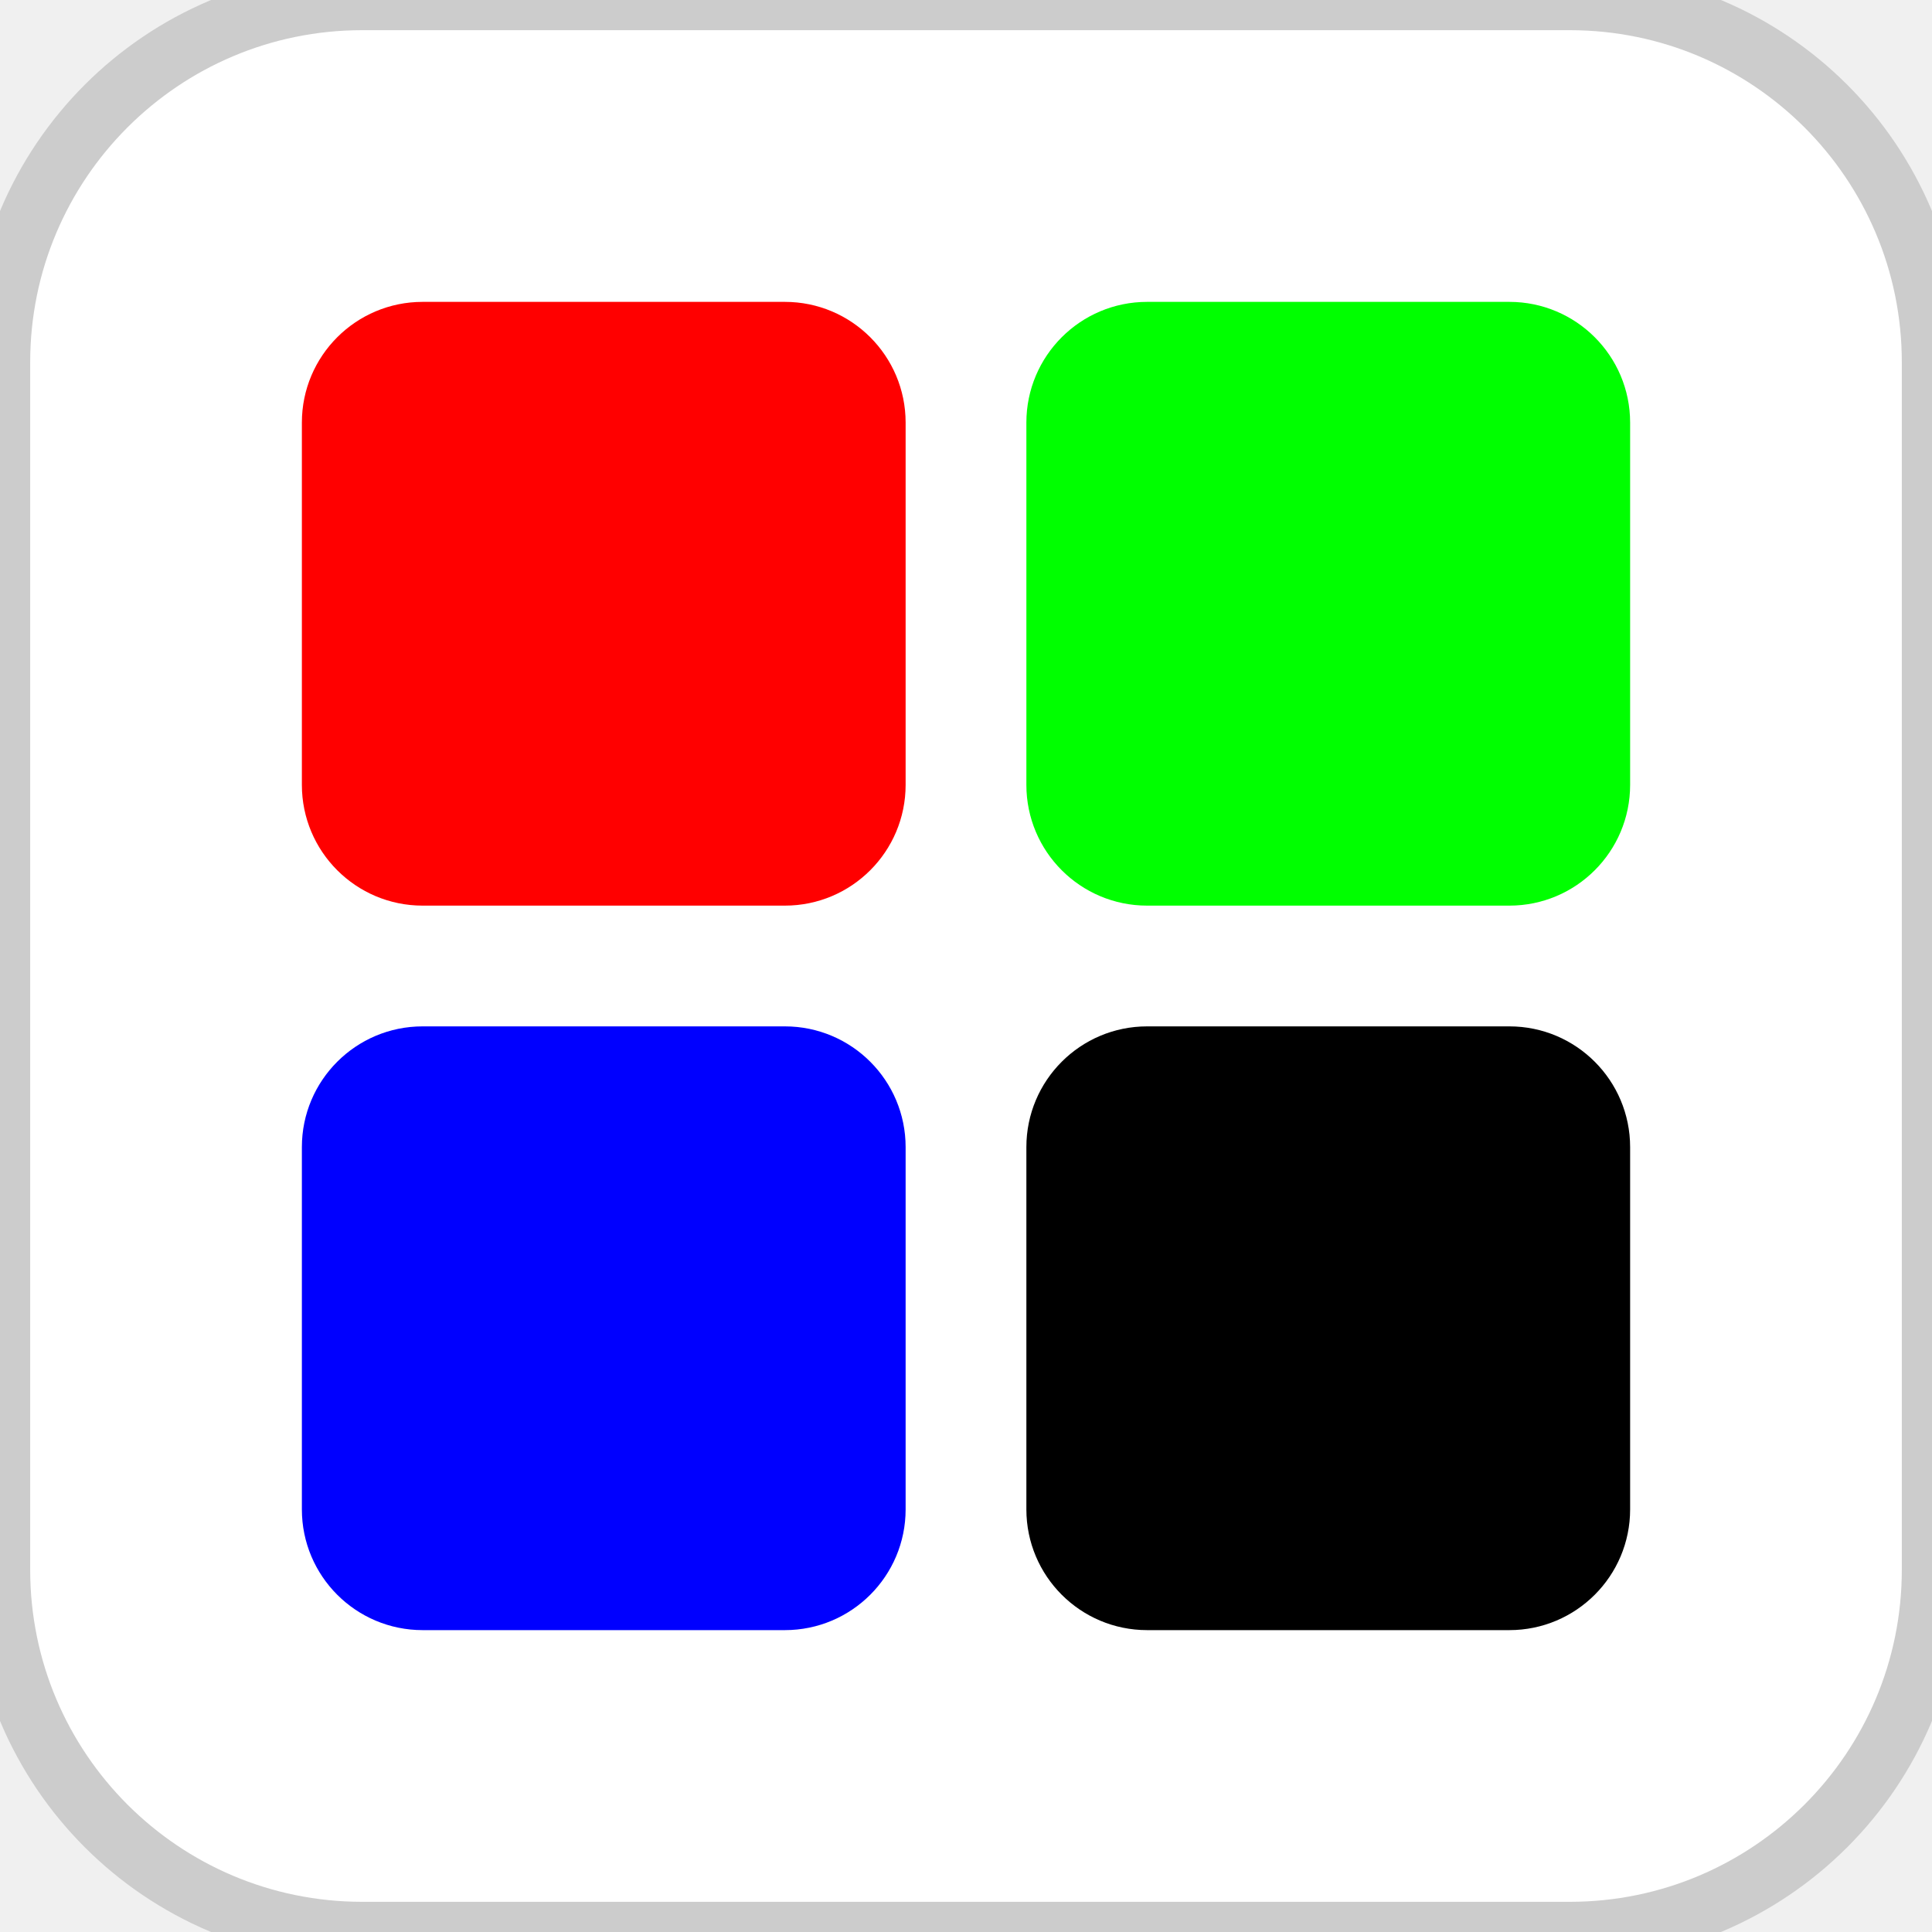
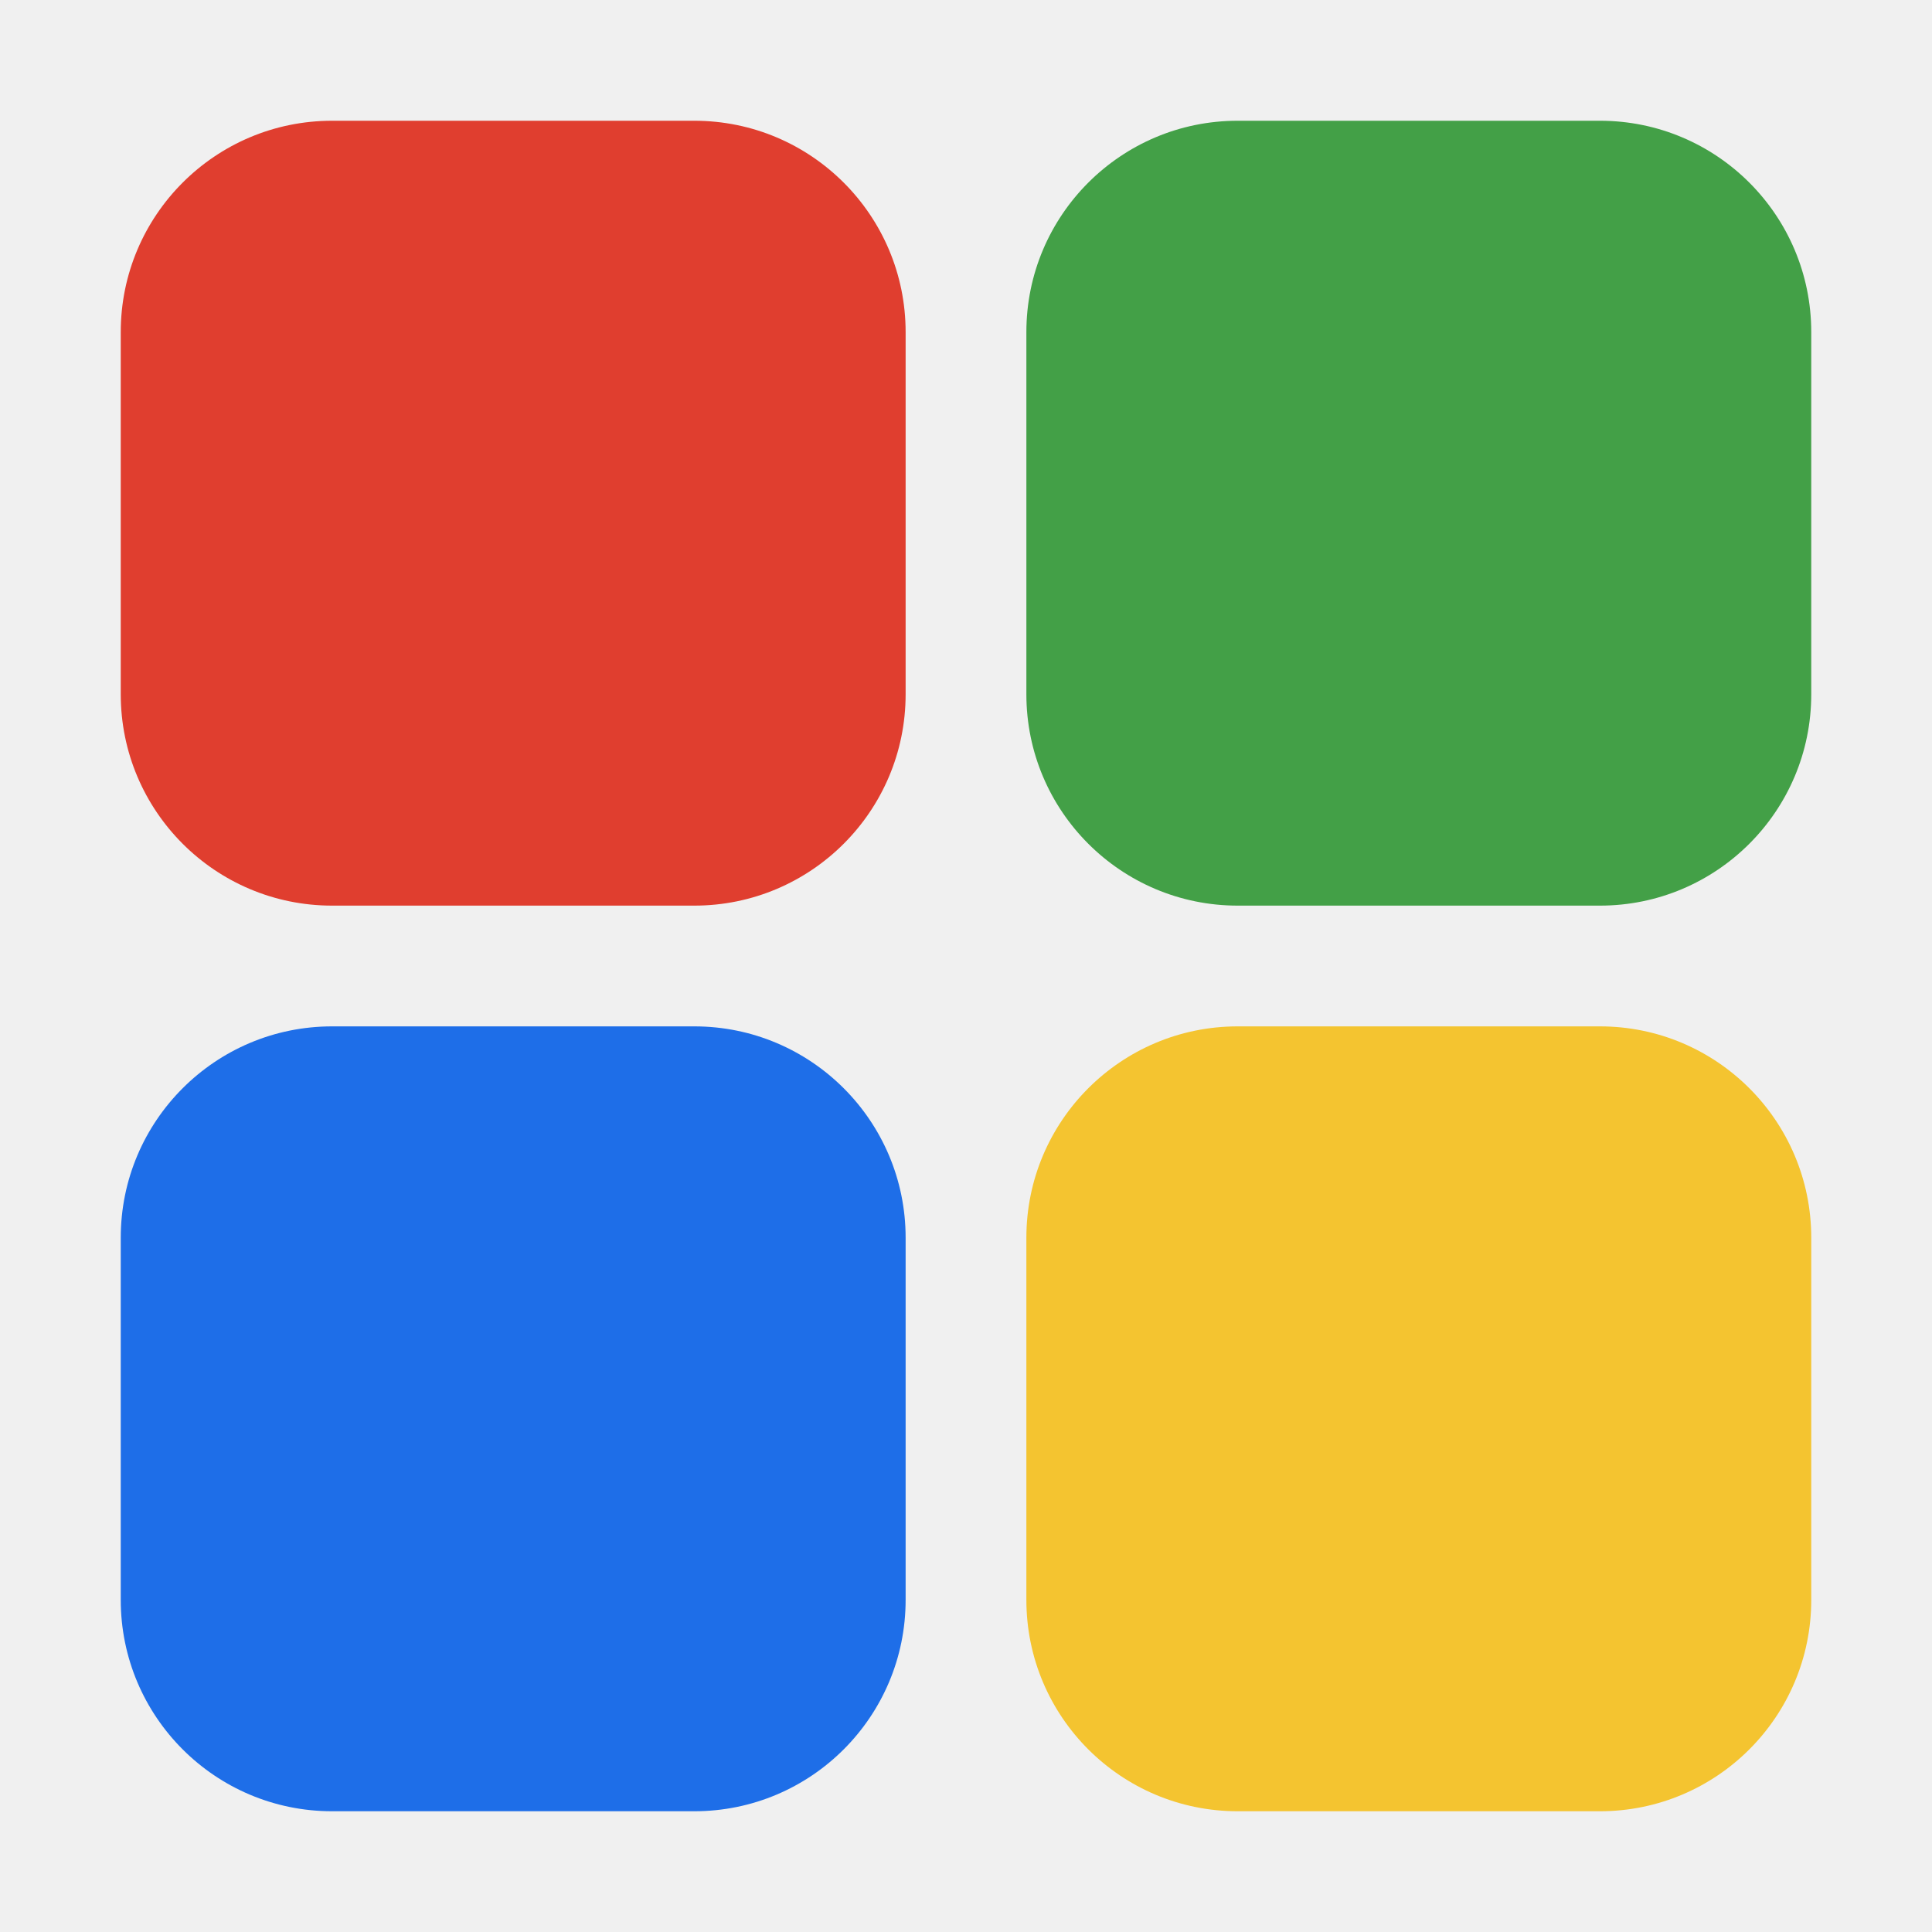
<svg xmlns="http://www.w3.org/2000/svg" viewBox="0 0 32 32">
-   <rect width="32" height="32" rx="6" fill="#fff" stroke="#ccc" />
-   <rect x="5" y="5" width="10" height="10" rx="2" fill="#F00" />
-   <rect x="17" y="5" width="10" height="10" rx="2" fill="#0F0" />
-   <rect x="5" y="17" width="10" height="10" rx="2" fill="#00F" />
-   <rect x="17" y="17" width="10" height="10" rx="2" fill="#000" />
+   <rect x="2" y="2" width="13" height="13" rx="3.5" fill="#e03e2f" />
+   <rect x="17" y="2" width="13" height="13" rx="3.5" fill="#43a047" />
+   <rect x="2" y="17" width="13" height="13" rx="3.5" fill="#1e6ee8" />
+   <rect x="17" y="17" width="13" height="13" rx="3.5" fill="#f4c430" />
</svg>
